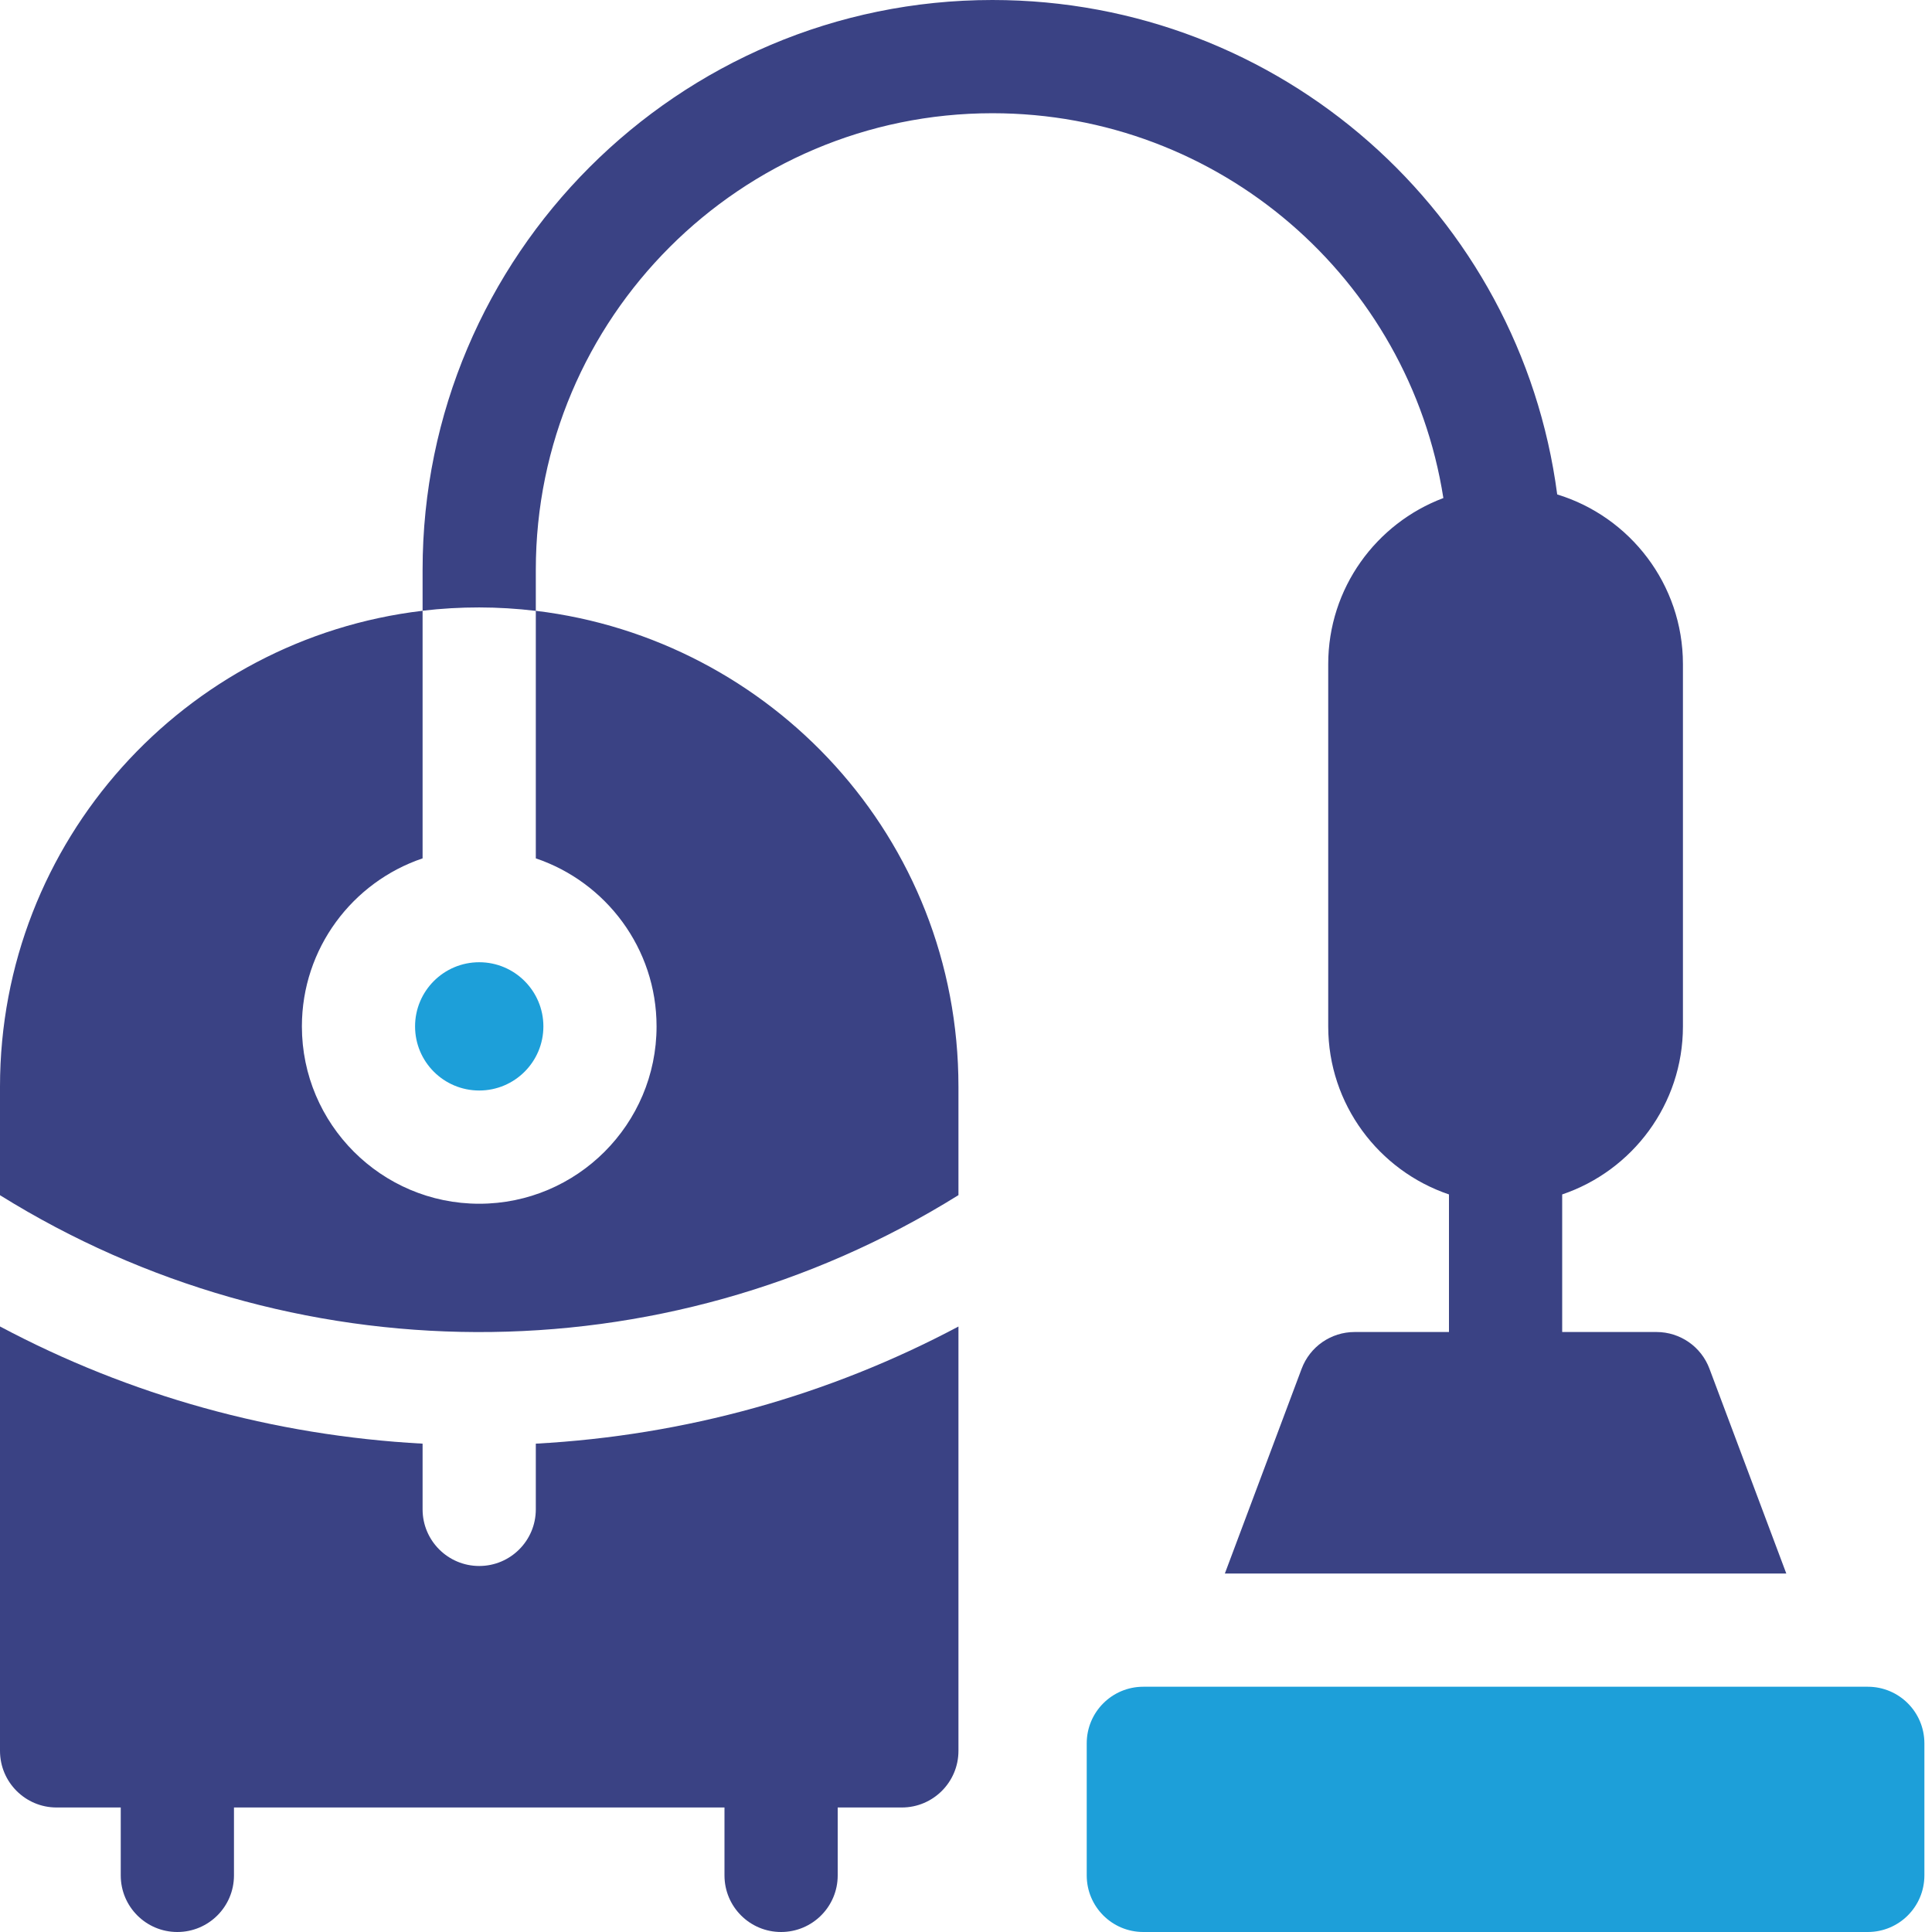
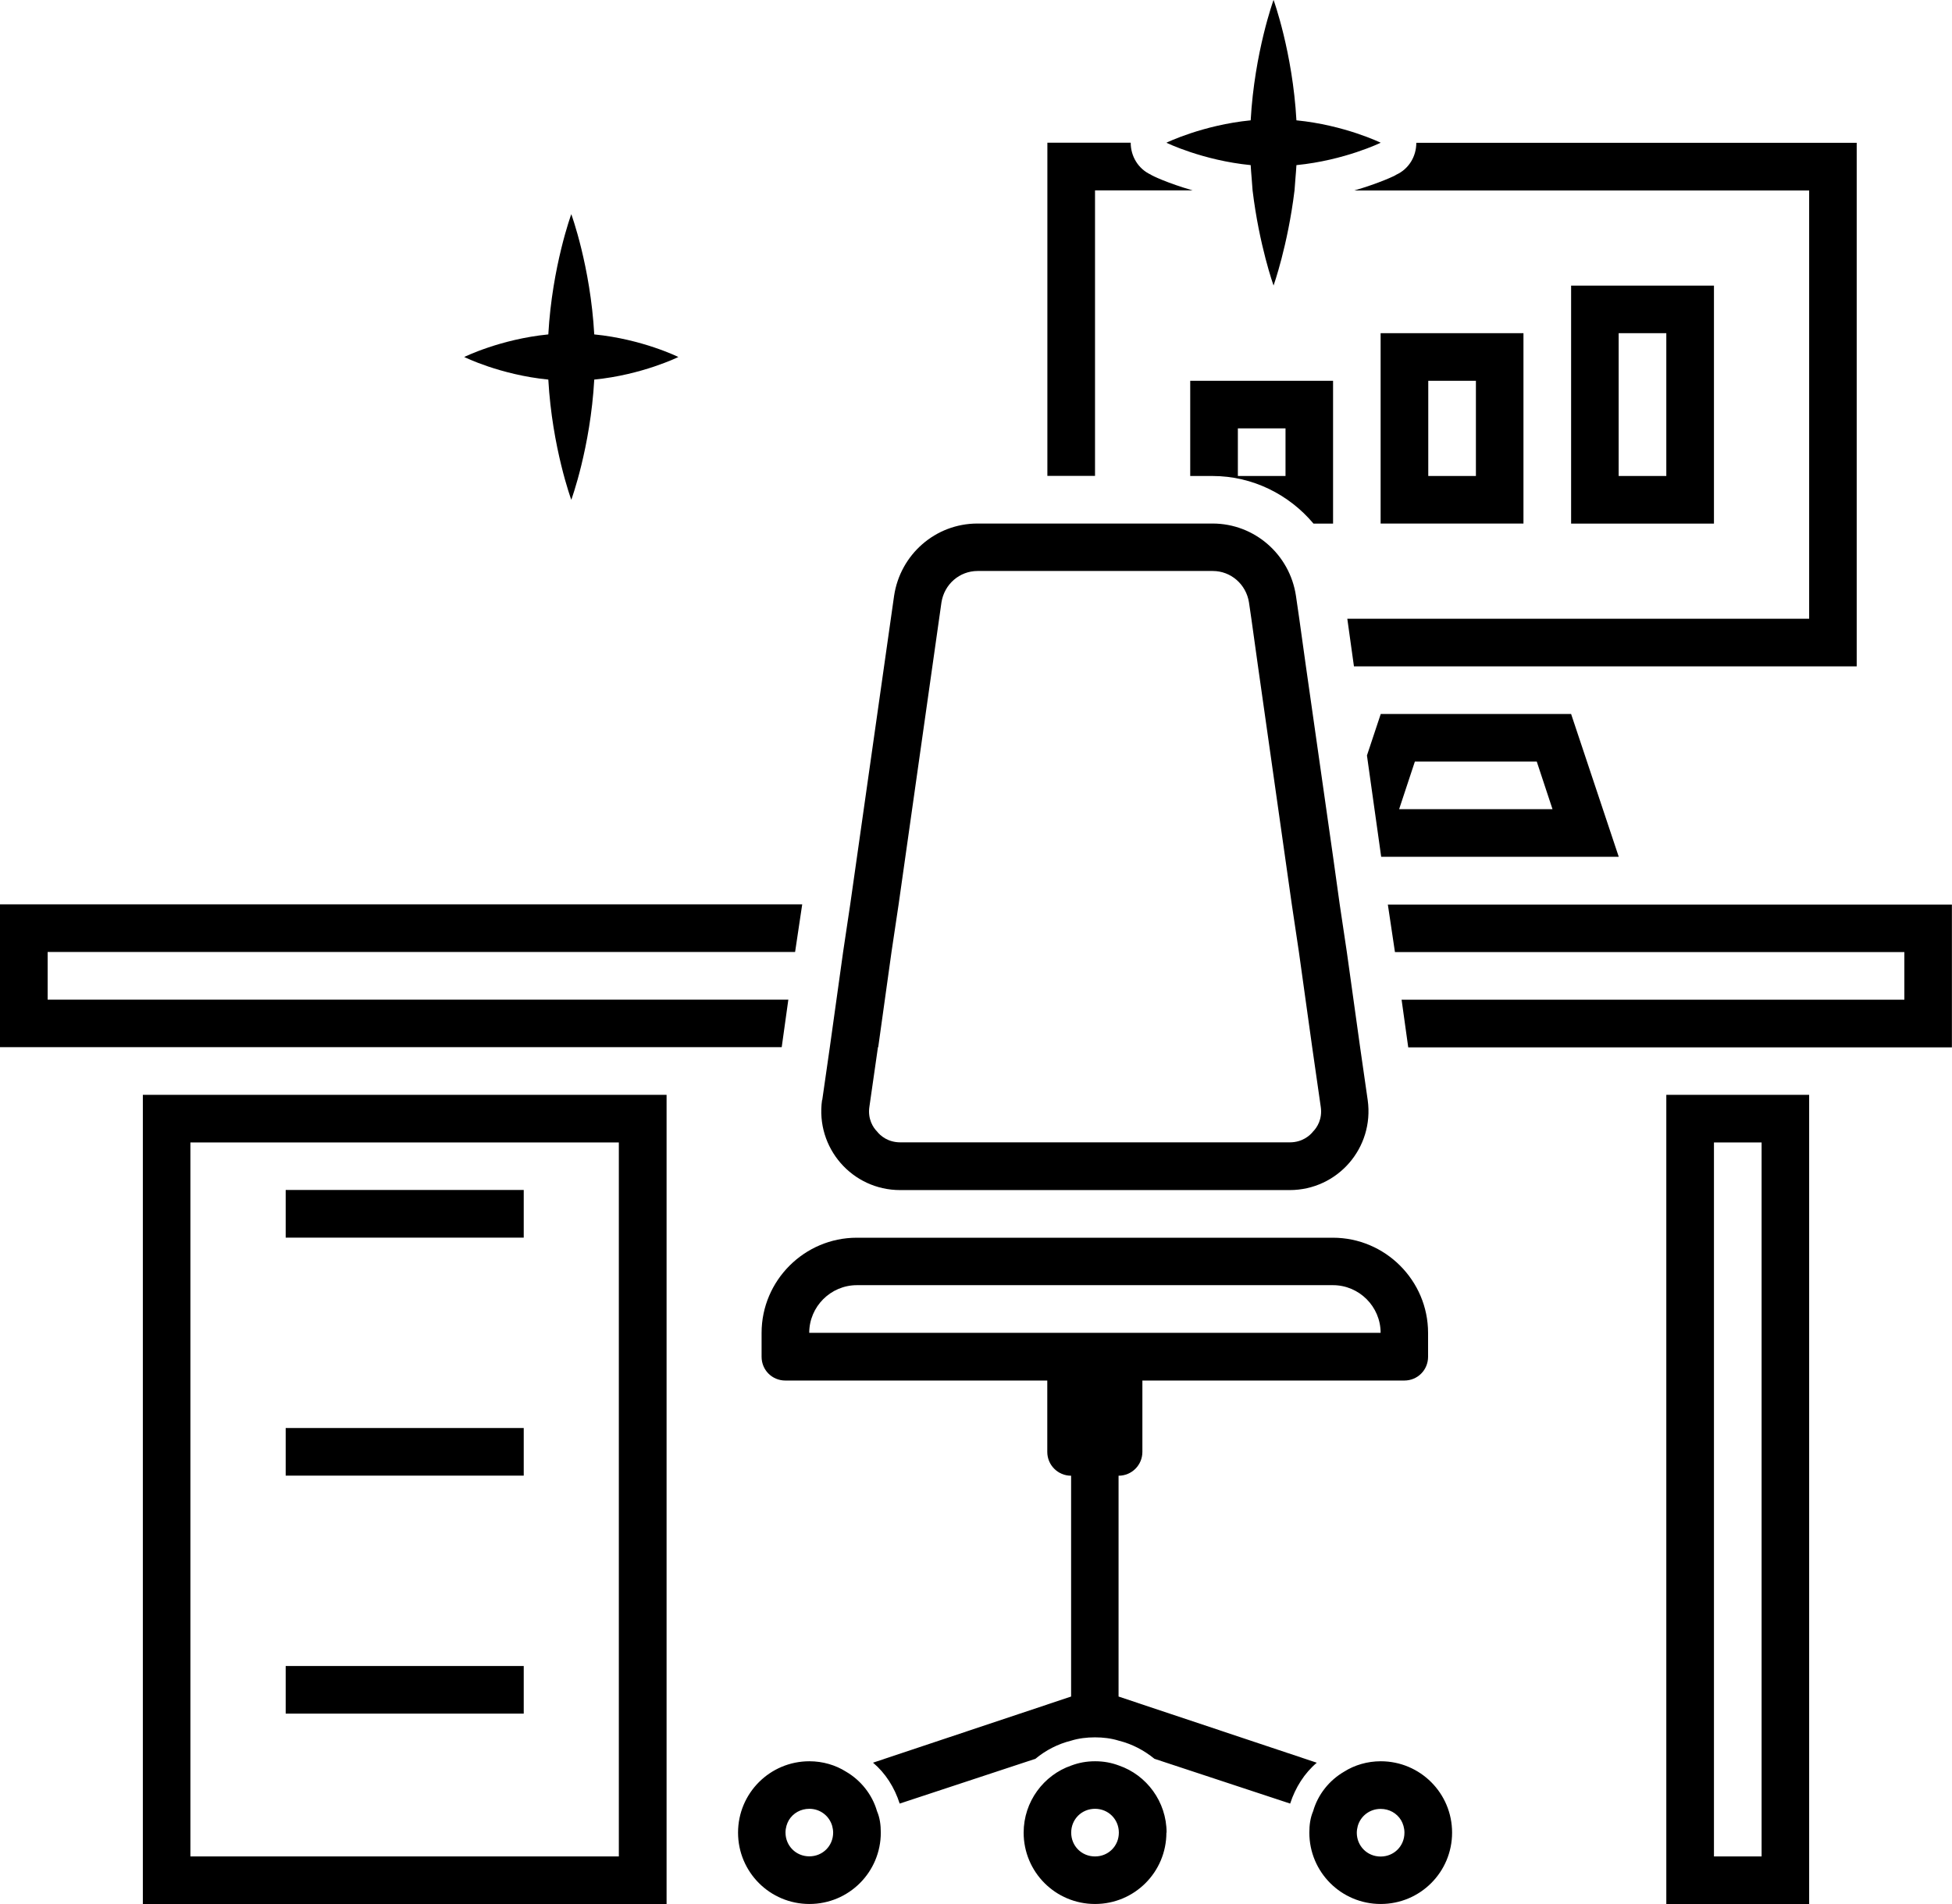
- <svg xmlns="http://www.w3.org/2000/svg" id="Layer_2" data-name="Layer 2" viewBox="0 0 378.51 380">
+ <svg xmlns="http://www.w3.org/2000/svg" id="Layer_2" data-name="Layer 2" viewBox="0 0 205.66 200.64">
  <defs>
    <style>
      .cls-1 {
-         fill: #1d9fd9;
-       }
- 
-       .cls-1, .cls-2 {
        stroke-width: 0px;
-       }
- 
-       .cls-2 {
-         fill: #3a4284;
      }
    </style>
  </defs>
-   <g id="Layer_1-2" data-name="Layer 1">
-     <g id="vacuum_cleaner_2" data-name="vacuum cleaner_2">
-       <g id="Group_36" data-name="Group 36">
-         <path id="Vector_86" data-name="Vector 86" class="cls-2" d="m188.52,235.07v-21.32c0-49.05-36.94-88.07-83.13-93.61v-8.07c0-49.52,40.29-89.8,89.81-89.8,44.66,0,81.93,32.55,88.7,75.69-13.22,4.97-22.65,17.73-22.65,32.66v71.26c0,15.34,9.96,28.39,23.75,33.05v27.06h-18.55c-4.65,0-8.8,2.88-10.43,7.23l-15.1,40.27h110.43l-15.11-40.27c-1.62-4.35-5.78-7.23-10.42-7.23h-18.55v-27.06c13.79-4.66,23.75-17.71,23.75-33.05v-71.26c0-15.7-10.44-29.01-24.73-33.37C299.03,42.04,251.88,0,195.2,0c-61.8,0-112.08,50.27-112.08,112.07v8.05c7.42-.87,14.89-.86,22.27.03v48.68c13.79,4.65,23.75,17.7,23.75,33.05,0,19.23-15.64,34.88-34.88,34.88s-34.88-15.65-34.88-34.88c0-15.35,9.96-28.4,23.74-33.05v-48.7C36.33,125.68,0,165.39,0,213.75v21.33c56.86,35.41,130.08,36.38,188.52-.01Z" />
-         <path id="Vector_87" data-name="Vector 87" class="cls-1" d="m94.26,214.49c6.97,0,12.62-5.65,12.62-12.61s-5.65-12.62-12.62-12.62-12.62,5.65-12.62,12.62,5.65,12.61,12.62,12.61Z" />
-         <path id="Vector_88" data-name="Vector 88" class="cls-2" d="m105.39,283.95v12.92c0,6.15-4.98,11.14-11.13,11.14s-11.14-4.99-11.14-11.14v-12.92c-29.41-1.6-57.64-9.49-83.12-23.05v83.47c0,6.15,4.98,11.14,11.13,11.14h12.62v13.36c0,6.15,4.98,11.13,11.13,11.13s11.14-4.98,11.14-11.13v-13.36h96.48v13.36c0,6.15,4.98,11.13,11.13,11.13s11.14-4.98,11.14-11.13v-13.36h12.61c6.15,0,11.14-4.99,11.14-11.14v-83.46c-25.49,13.55-53.72,21.44-83.13,23.04Z" />
-         <path id="Vector_89" data-name="Vector 89" class="cls-1" d="m213.75,342.89v25.98c0,6.15,4.98,11.13,11.13,11.13h142.5c6.15,0,11.13-4.98,11.13-11.13v-25.98c0-6.15-4.98-11.13-11.13-11.13h-142.5c-6.15,0-11.13,4.98-11.13,11.13Z" />
-       </g>
-     </g>
+   <g id="_Ñëîé_1" data-name="Ñëîé 1">
+     <path class="cls-1" d="M48.91,37.62s3.8-1.88,8.86-2.38c.4-7.17,2.42-12.67,2.42-12.67,0,0,2.02,5.5,2.42,12.67,5.07.5,8.86,2.38,8.86,2.38,0,0-3.8,1.88-8.86,2.38-.4,7.17-2.42,12.67-2.42,12.67,0,0-2.02-5.5-2.42-12.67-5.07-.5-8.86-2.38-8.86-2.38ZM146.22,95.31l.75,5.02h53.67v5.02h-52.97l.7,5.02h57.28v-15.05h-59.44ZM83.07,105.34H5.02v-5.02h78.75l.75-5.02H0v15.05h82.36l.7-5.02ZM175.56,115.37h15.05v85.27h-15.05v-85.27ZM180.58,195.63h5.02v-75.24h-5.02v75.24ZM15.05,115.37h55.18v85.27H15.05v-85.27ZM20.06,195.63h45.14v-75.24H20.06v75.24ZM190.61,20.06v45.14h-48.66l.7,5.02h52.97V15.05h-46.4c0,1.45-.8,2.76-2.11,3.36-.1.1-1.81.9-4.41,1.66h47.9ZM115.37,20.06h10.28c-2.61-.75-4.31-1.56-4.41-1.66-1.3-.6-2.11-1.91-2.11-3.36h-8.78v35.11h5.02v-30.1ZM145.47,75.24h20.06l5.02,15.05h-25.03l-1.5-10.68,1.45-4.36ZM147.42,85.27h16.15l-1.66-5.02h-12.84l-1.66,5.02ZM125.4,40.13h15.05v15.05h-2.06c-2.56-3.06-6.42-5.02-10.63-5.02h-2.36v-10.03ZM130.42,50.16h5.02v-5.02h-5.02v5.02ZM160.51,35.11v20.06h-15.05v-20.06h15.05ZM155.5,40.13h-5.02v10.03h5.02v-10.03ZM180.58,30.1v25.08h-15.05v-25.08h15.05ZM175.56,35.11h-5.02v15.05h5.02v-15.05ZM30.1,130.42h25.08v-5.02h-25.08v5.02ZM30.1,155.5h25.08v-5.02h-25.08v5.02ZM30.1,180.58h25.08v-5.02h-25.08v5.02ZM86.63,115.92l.8-5.57.7-5.02.7-5.02.75-5.02,4.62-32.5c.65-4.36,4.36-7.62,8.78-7.62h24.78c4.41,0,8.13,3.26,8.78,7.62l.35,2.41.7,5.02,2.86,20.06.7,5.02.75,5.02.7,5.02.7,5.02.8,5.57c.7,5.02-3.16,9.48-8.23,9.48h-41.03c-5.07,0-8.93-4.46-8.23-9.48ZM92.5,110.35l-.9,6.27c-.2,1.3.4,2.21.8,2.61.35.45,1.15,1.15,2.46,1.15h41.03c1.3,0,2.11-.7,2.46-1.15.4-.4,1-1.3.8-2.61l-.9-6.27-.7-5.02-.7-5.02-.75-5.02-3.56-25.08-.7-5.02-.25-1.71c-.3-1.91-1.91-3.31-3.81-3.31h-24.78c-1.91,0-3.51,1.4-3.81,3.31l-4.51,31.8-.75,5.02-.7,5.02-.7,5.02ZM138.74,185.75c-1.3,1.1-2.26,2.61-2.81,4.31l-14.3-4.72c-1.1-.9-2.36-1.56-3.76-1.91-.8-.25-1.66-.35-2.51-.35s-1.71.1-2.51.35c-1.4.35-2.66,1-3.76,1.91l-14.3,4.72c-.55-1.71-1.5-3.21-2.81-4.31l20.87-6.97v-23.27c-1.39,0-2.51-1.12-2.51-2.51v-7.52h-27.59c-1.4,0-2.51-1.1-2.51-2.51v-2.51c0-5.52,4.51-10.03,10.03-10.03h50.16c5.52,0,10.03,4.51,10.03,10.03v2.51c0,1.4-1.1,2.51-2.51,2.51h-27.59v7.52c0,1.39-1.12,2.51-2.51,2.51v23.27l20.87,6.97ZM110.35,140.45h35.11c0-2.76-2.26-5.02-5.02-5.02h-50.16c-2.76,0-5.02,2.26-5.02,5.02h25.08ZM92.4,190.86c.3.7.4,1.45.4,2.26,0,4.16-3.36,7.52-7.52,7.52s-7.52-3.36-7.52-7.52,3.36-7.52,7.52-7.52c1.4,0,2.76.4,3.86,1.1,1.55.9,2.76,2.41,3.26,4.16ZM87.78,193.12c0-.25-.05-.5-.1-.7-.3-1.05-1.25-1.81-2.41-1.81-.9,0-1.71.45-2.16,1.2-.2.35-.35.8-.35,1.3,0,1.4,1.1,2.51,2.51,2.51s2.51-1.1,2.51-2.51ZM122.89,193.12c0,4.16-3.36,7.52-7.52,7.52s-7.52-3.36-7.52-7.52c0-3.26,2.11-6.07,5.02-7.07.8-.3,1.61-.45,2.51-.45s1.71.15,2.51.45c2.91,1,5.02,3.81,5.02,7.07ZM117.88,193.12c0-1.4-1.1-2.51-2.51-2.51s-2.51,1.1-2.51,2.51,1.1,2.51,2.51,2.51,2.51-1.1,2.51-2.51ZM152.99,193.12c0,4.16-3.36,7.52-7.52,7.52s-7.52-3.36-7.52-7.52c0-.8.1-1.56.4-2.26.5-1.76,1.71-3.26,3.26-4.16,1.1-.7,2.46-1.1,3.86-1.1,4.16,0,7.52,3.36,7.52,7.52ZM147.97,193.12c0-.5-.15-.95-.35-1.3-.45-.75-1.25-1.2-2.16-1.2-1.15,0-2.11.75-2.41,1.81-.05.2-.1.45-.1.7,0,1.4,1.1,2.51,2.51,2.51s2.51-1.1,2.51-2.51ZM131.97,20.06c.7,5.82,2.21,10.03,2.21,10.03,0,0,1.5-4.21,2.21-10.03.05-.85.15-1.76.2-2.66,5.07-.5,8.88-2.36,8.88-2.36,0,0-3.81-1.86-8.88-2.36-.4-7.17-2.41-12.69-2.41-12.69,0,0-2.01,5.52-2.41,12.69-5.07.5-8.88,2.36-8.88,2.36,0,0,3.81,1.86,8.88,2.36.05.9.15,1.81.2,2.66Z" />
  </g>
</svg>
